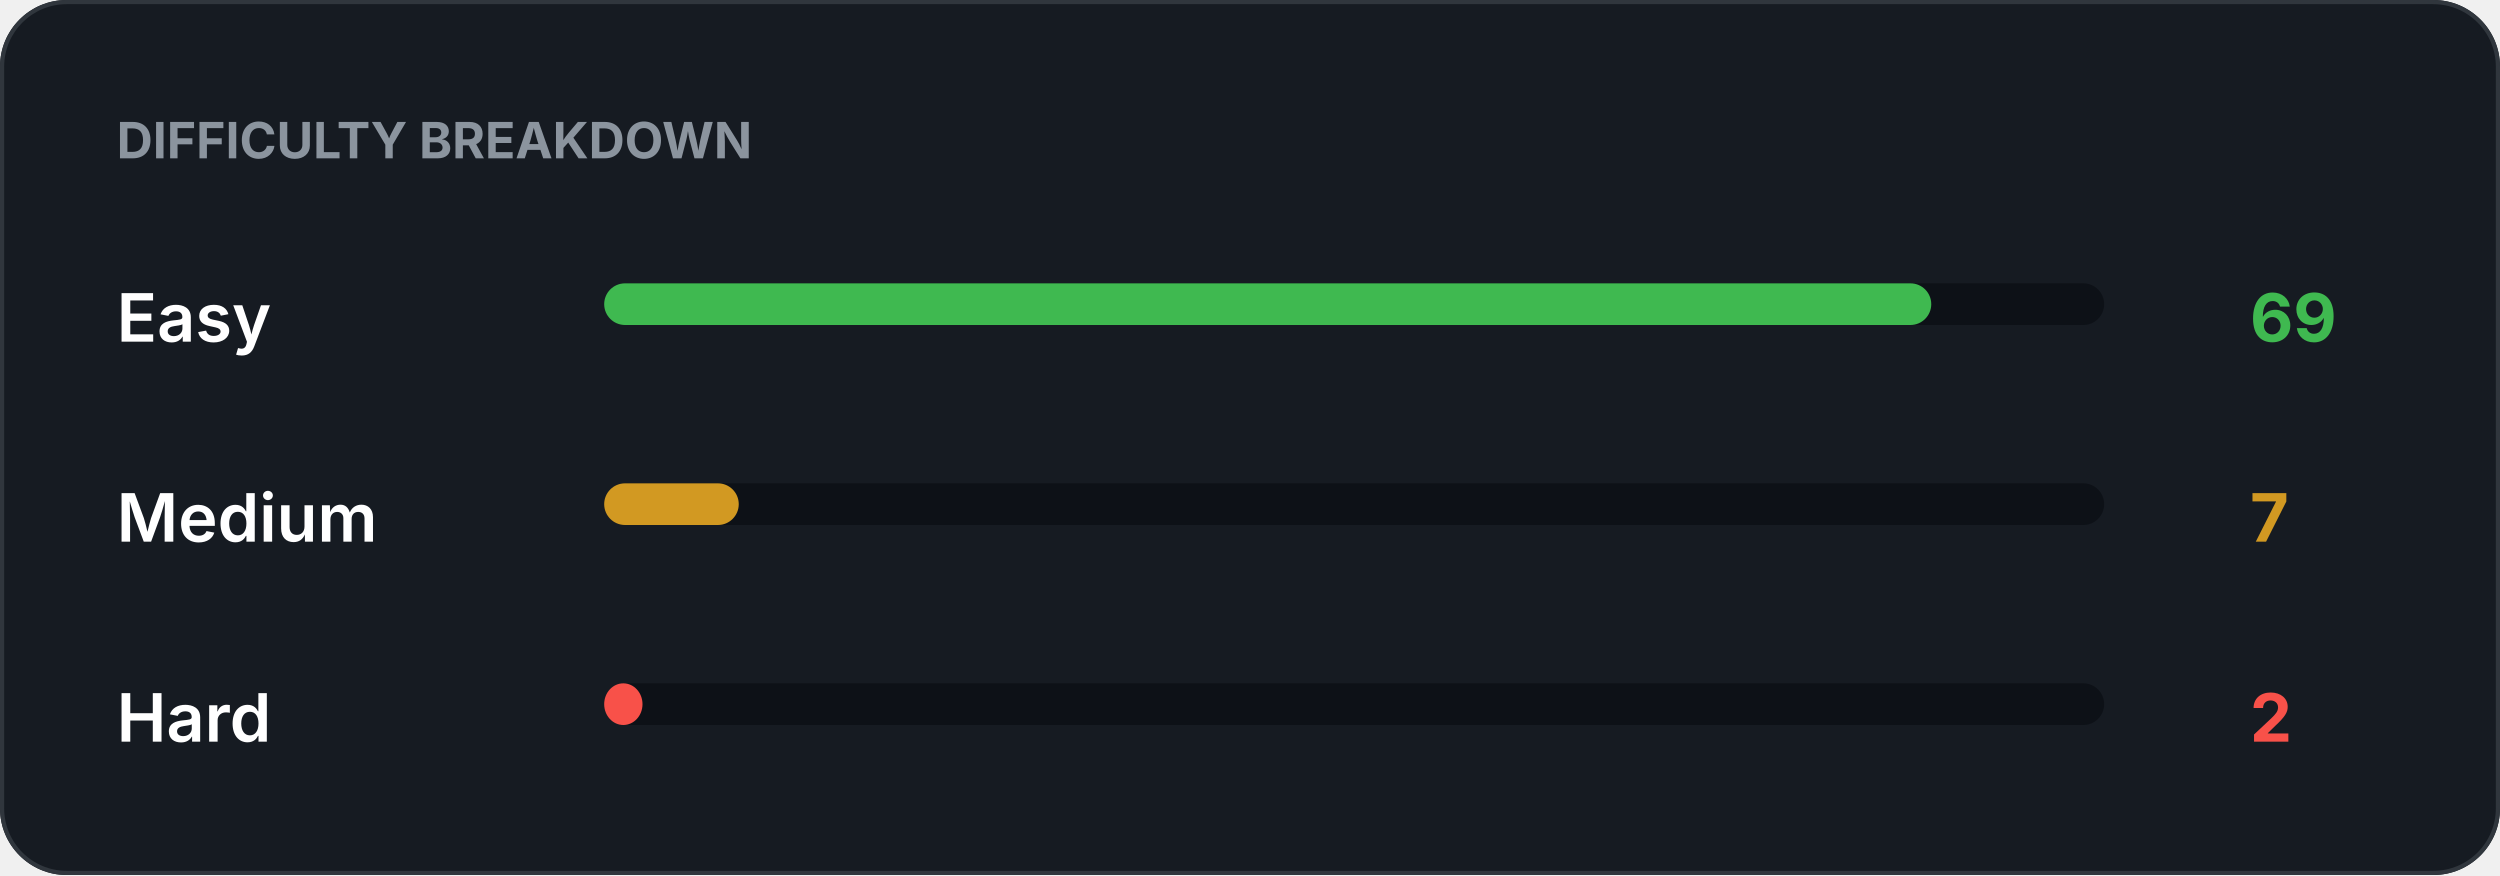
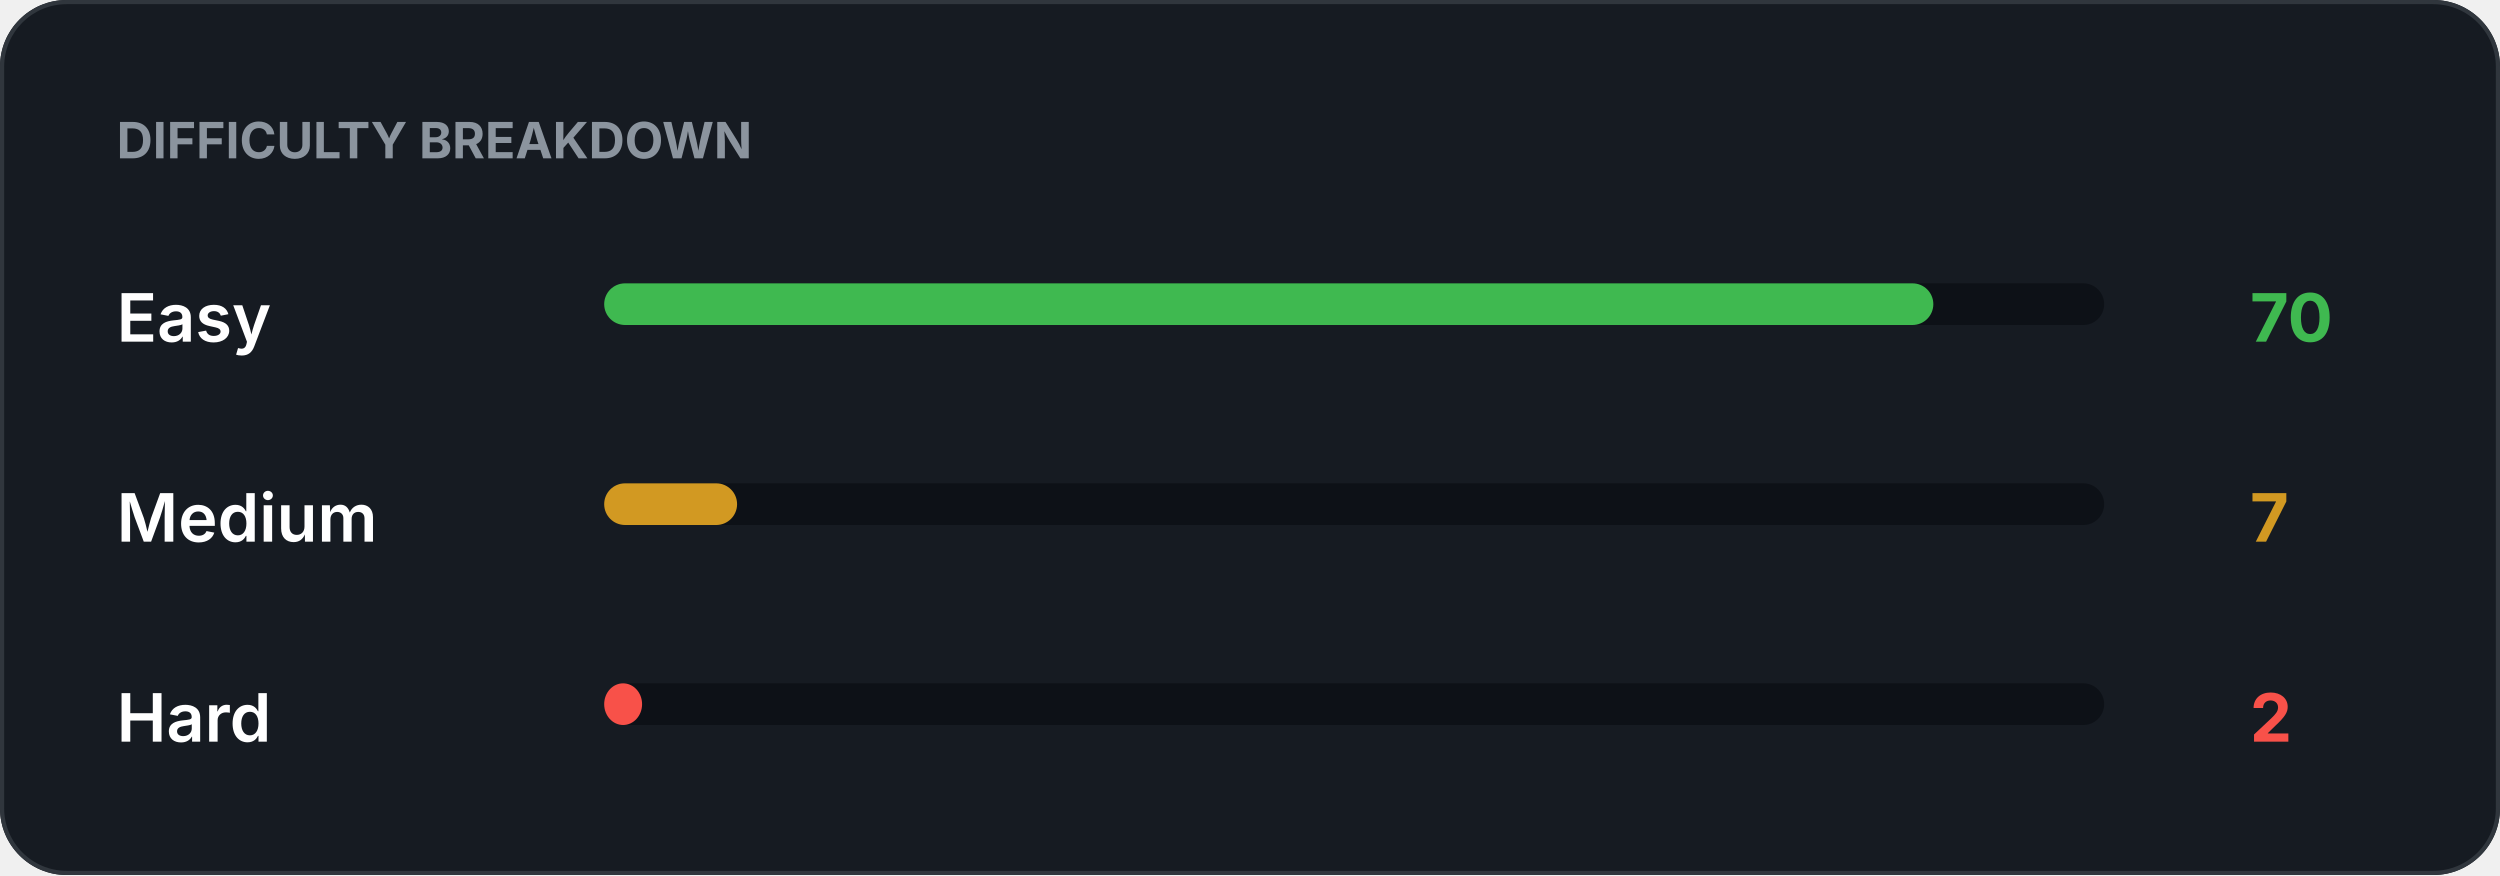
<svg xmlns="http://www.w3.org/2000/svg" width="600" height="210" viewBox="0 0 600 210">
  <rect width="100%" height="100%" rx="16" fill="#161B22" />
  <rect x="0.5" y="0.5" width="599" height="209" rx="15.5" fill="none" stroke="#30363D" />
  <text x="28" y="38" fill="#8B949E" font-family="-apple-system,BlinkMacSystemFont,Segoe UI,sans-serif" font-size="12" font-weight="700">DIFFICULTY BREAKDOWN</text>
  <text x="28" y="82" fill="#FFFFFF" font-family="-apple-system,BlinkMacSystemFont,Segoe UI,sans-serif" font-size="16" font-weight="600">Easy</text>
-   <text x="540" y="82" fill="#3FB950" font-family="-apple-system,BlinkMacSystemFont,Segoe UI,sans-serif" font-size="16" font-weight="700">69</text>
+   <text x="540" y="82" fill="#3FB950" font-family="-apple-system,BlinkMacSystemFont,Segoe UI,sans-serif" font-size="16" font-weight="700">70</text>
  <rect x="145" y="68" width="360" height="10" rx="5" fill="#0D1117" />
-   <rect x="145" y="68" width="318.5" height="10" rx="5" fill="#3FB950" />
+   <rect x="145" y="68" width="319.0" height="10" rx="5" fill="#3FB950" />
  <text x="28" y="130" fill="#FFFFFF" font-family="-apple-system,BlinkMacSystemFont,Segoe UI,sans-serif" font-size="16" font-weight="600">Medium</text>
  <text x="540" y="130" fill="#D29922" font-family="-apple-system,BlinkMacSystemFont,Segoe UI,sans-serif" font-size="16" font-weight="700">7</text>
  <rect x="145" y="116" width="360" height="10" rx="5" fill="#0D1117" />
-   <rect x="145" y="116" width="32.3" height="10" rx="5" fill="#D29922" />
+   <rect x="145" y="116" width="31.9" height="10" rx="5" fill="#D29922" />
  <text x="28" y="178" fill="#FFFFFF" font-family="-apple-system,BlinkMacSystemFont,Segoe UI,sans-serif" font-size="16" font-weight="600">Hard</text>
  <text x="540" y="178" fill="#F85149" font-family="-apple-system,BlinkMacSystemFont,Segoe UI,sans-serif" font-size="16" font-weight="700">2</text>
  <rect x="145" y="164" width="360" height="10" rx="5" fill="#0D1117" />
-   <rect x="145" y="164" width="9.2" height="10" rx="5" fill="#F85149" />
+   <rect x="145" y="164" width="9.1" height="10" rx="5" fill="#F85149" />
</svg>
